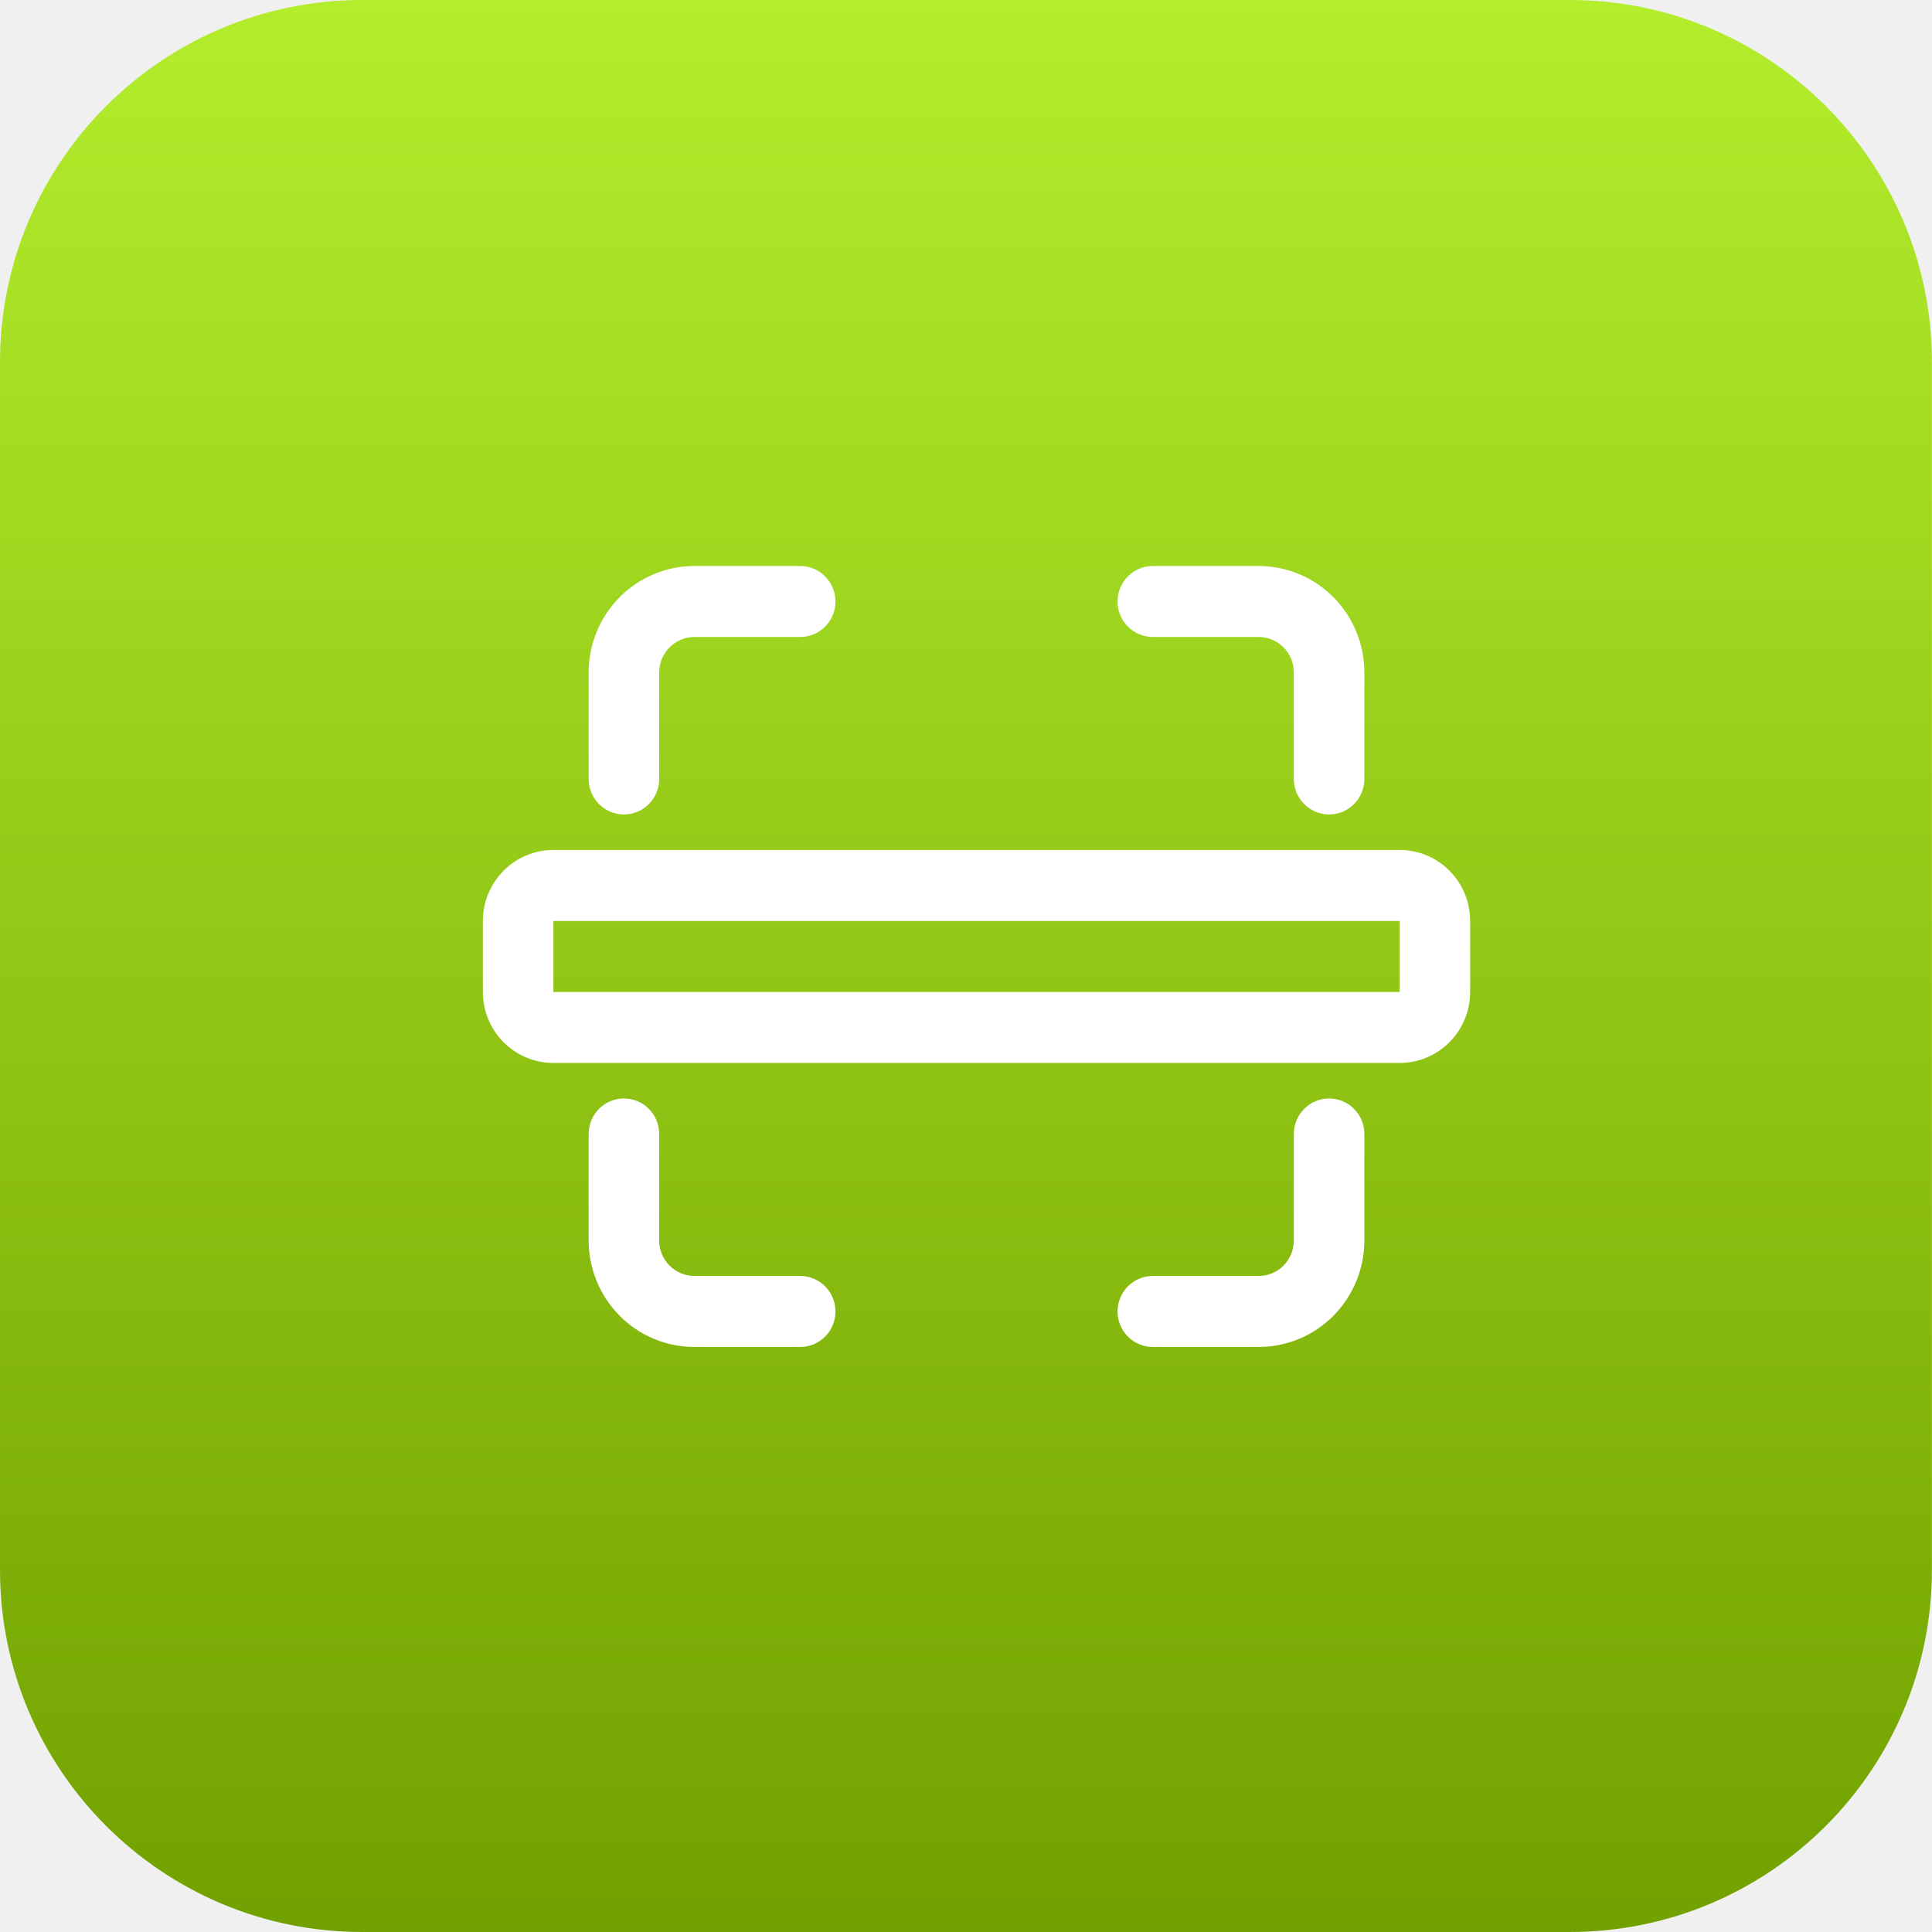
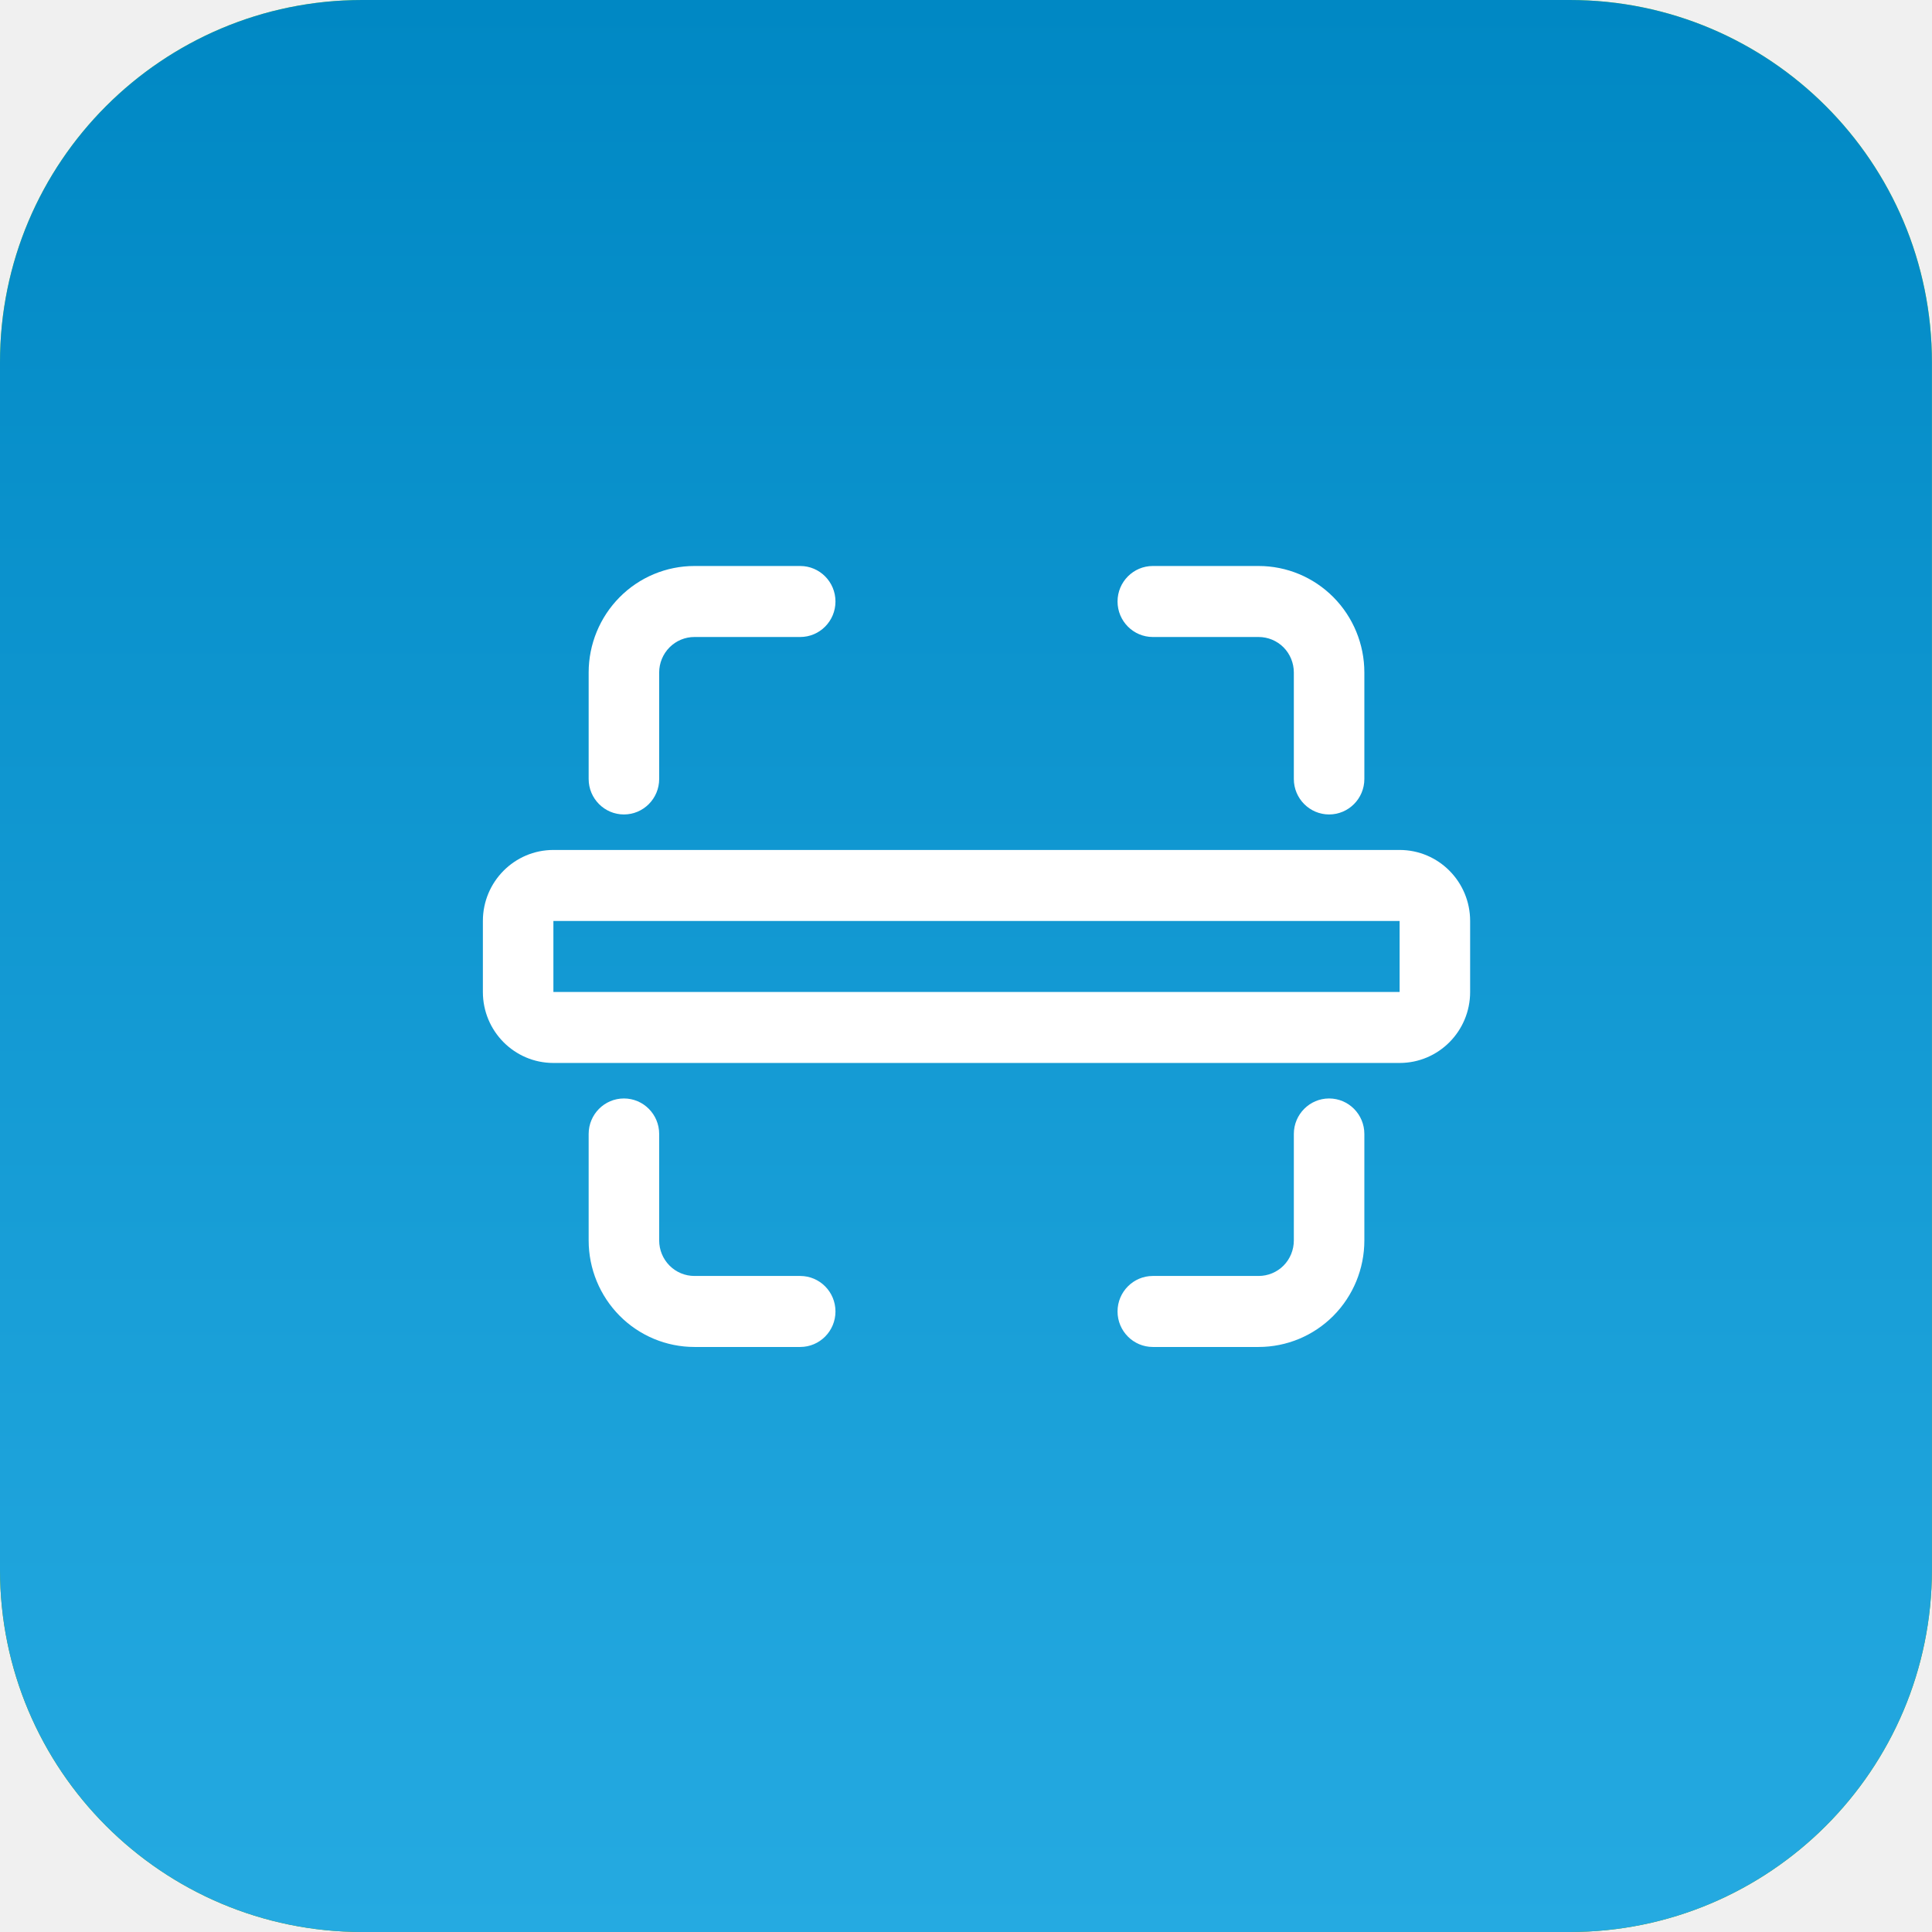
<svg xmlns="http://www.w3.org/2000/svg" width="48" height="48" viewBox="0 0 48 48" fill="none">
  <path d="M38.998 48H9C4.029 48 0 43.971 0 39V9C0 4.029 4.029 0 9 0H38.998C43.969 0 47.998 4.029 47.998 9V39C47.998 43.971 43.969 48 38.998 48Z" fill="url(#paint0_linear_72_184)" />
+   <path d="M38.998 48H9C4.029 48 0 43.971 0 39V9C0 4.029 4.029 0 9 0H38.998C43.969 0 47.998 4.029 47.998 9V39C47.998 43.971 43.969 48 38.998 48Z" fill="url(#paint1_linear_72_184)" />
  <g clip-path="url(#clip0_72_184)">
    <path fill-rule="evenodd" clip-rule="evenodd" d="M28.641 33.465H31.269C31.967 33.465 32.635 33.187 33.128 32.69C33.62 32.194 33.897 31.521 33.897 30.819C33.897 29.592 33.897 28.173 33.897 28.173C33.897 27.686 33.505 27.291 33.021 27.291C32.539 27.291 32.145 27.686 32.145 28.173V30.819C32.145 31.053 32.053 31.278 31.89 31.443C31.725 31.609 31.502 31.701 31.269 31.701C30.05 31.701 28.641 31.701 28.641 31.701C28.159 31.701 27.765 32.096 27.765 32.583C27.765 33.07 28.159 33.465 28.641 33.465ZM19.881 31.701H17.253C17.021 31.701 16.799 31.609 16.634 31.443C16.47 31.278 16.377 31.053 16.377 30.819C16.377 29.592 16.377 28.173 16.377 28.173C16.377 27.686 15.985 27.291 15.501 27.291C15.018 27.291 14.625 27.686 14.625 28.173V30.819C14.625 31.521 14.903 32.194 15.395 32.69C15.888 33.187 16.557 33.465 17.253 33.465C18.473 33.465 19.881 33.465 19.881 33.465C20.365 33.465 20.757 33.07 20.757 32.583C20.757 32.096 20.365 31.701 19.881 31.701ZM36.525 22.881C36.525 21.907 35.741 21.117 34.773 21.117C31.152 21.117 17.37 21.117 13.749 21.117C12.782 21.117 11.997 21.907 11.997 22.881C11.997 23.42 11.997 24.107 11.997 24.645C11.997 25.62 12.782 26.409 13.749 26.409C17.37 26.409 31.152 26.409 34.773 26.409C35.741 26.409 36.525 25.62 36.525 24.645V22.881ZM34.773 22.881H13.749V24.645H34.773V22.881ZM19.881 14.062H17.253C16.557 14.062 15.888 14.34 15.395 14.837C14.903 15.333 14.625 16.006 14.625 16.708C14.625 17.935 14.625 19.354 14.625 19.354C14.625 19.84 15.018 20.235 15.501 20.235C15.985 20.235 16.377 19.84 16.377 19.354V16.708C16.377 16.474 16.47 16.249 16.634 16.084C16.799 15.918 17.021 15.826 17.253 15.826C18.473 15.826 19.881 15.826 19.881 15.826C20.365 15.826 20.757 15.431 20.757 14.944C20.757 14.457 20.365 14.062 19.881 14.062ZM28.641 15.826H31.269C31.502 15.826 31.725 15.918 31.89 16.084C32.053 16.249 32.145 16.474 32.145 16.708C32.145 17.935 32.145 19.354 32.145 19.354C32.145 19.84 32.539 20.235 33.021 20.235C33.505 20.235 33.897 19.84 33.897 19.354V16.708C33.897 16.006 33.62 15.333 33.128 14.837C32.635 14.34 31.967 14.062 31.269 14.062C30.05 14.062 28.641 14.062 28.641 14.062C28.159 14.062 27.765 14.457 27.765 14.944C27.765 15.431 28.159 15.826 28.641 15.826Z" fill="white" />
  </g>
  <defs>
    <linearGradient id="paint0_linear_72_184" x1="0" y1="0" x2="0" y2="48" gradientUnits="userSpaceOnUse">
      <stop stop-color="#B3ED2C" />
      <stop offset="1" stop-color="#71A100" />
    </linearGradient>
+     <linearGradient id="paint1_linear_72_184" x1="0" y1="0" x2="0" y2="48" gradientUnits="userSpaceOnUse">
+       <stop stop-color="#0088C4" />
+       <stop offset="1" stop-color="#25AAE1" />
+     </linearGradient>
    <clipPath id="clip0_72_184">
      <rect width="28.616" height="28.595" fill="white" transform="translate(9.70898 9.70172)" />
    </clipPath>
  </defs>
</svg>
